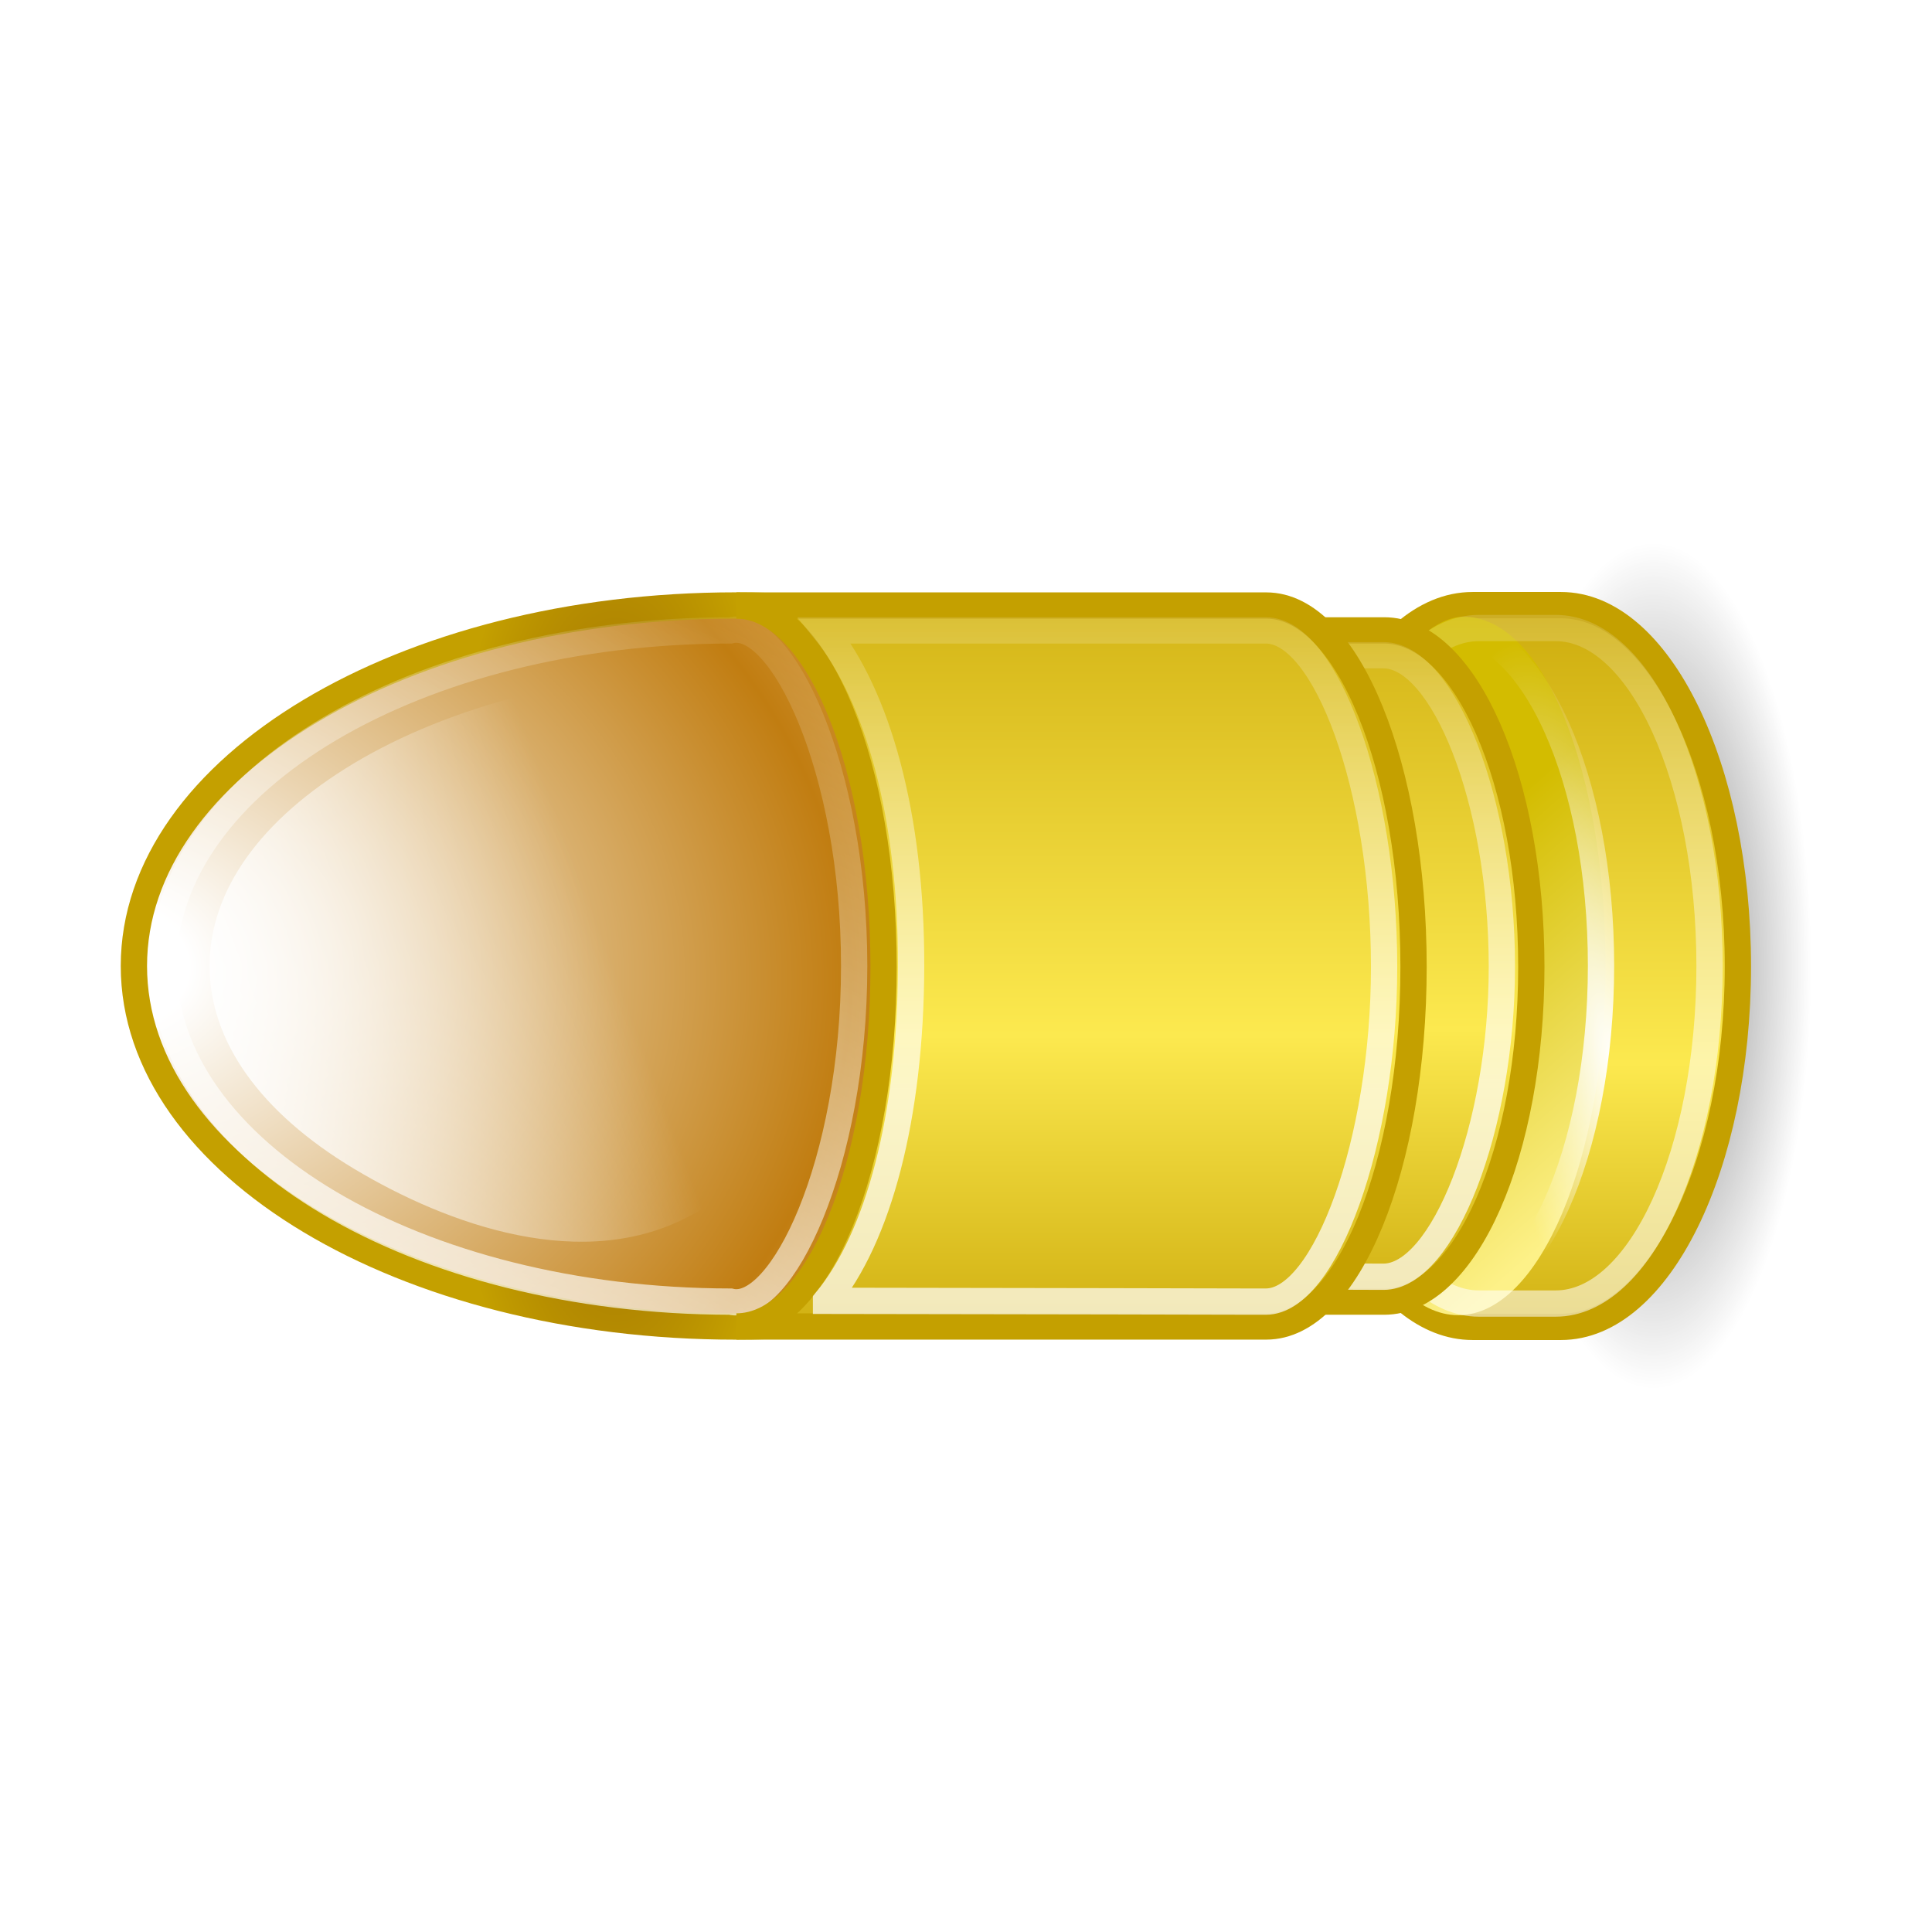
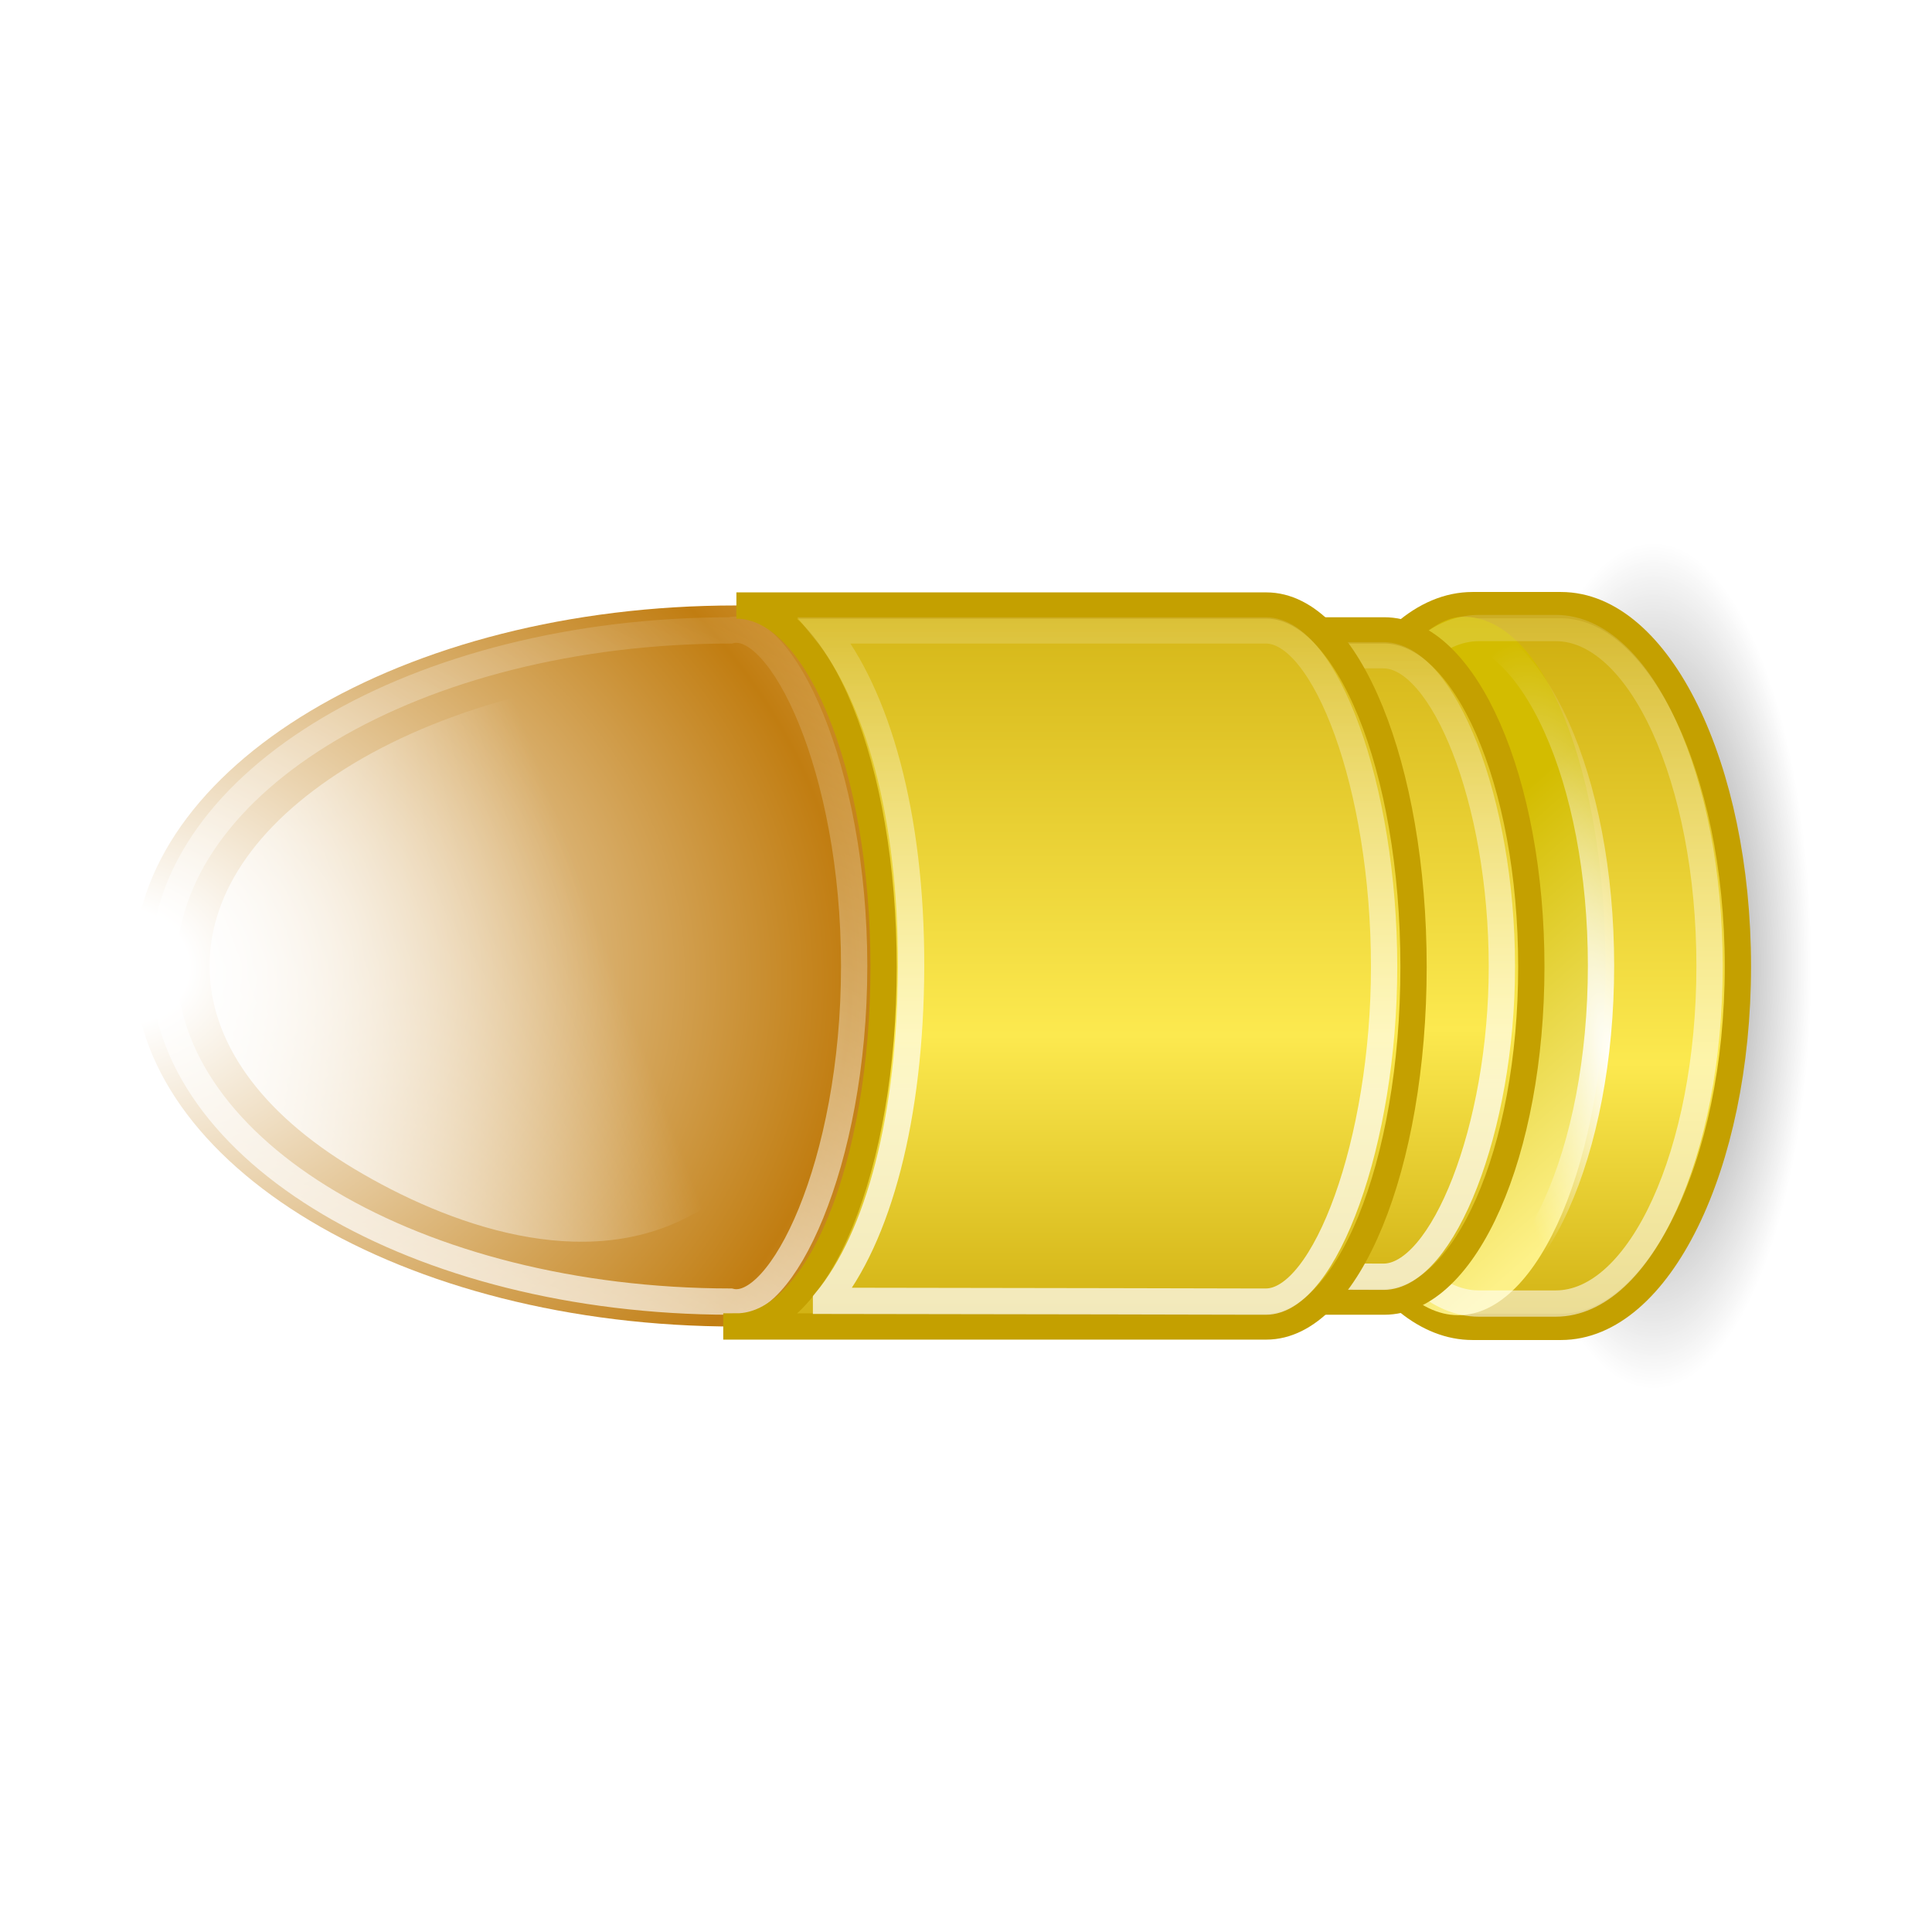
- <svg xmlns="http://www.w3.org/2000/svg" xmlns:xlink="http://www.w3.org/1999/xlink" version="1.0" width="800" height="800" id="svg2">
-   <defs id="defs4">
-     <linearGradient id="lg1">
-       <stop style="stop-color:#8f5902;stop-opacity:1" offset="0" id="stop2" />
-       <stop style="stop-color:#c4a000;stop-opacity:1" offset="1" id="stop4" />
+ <svg xmlns="http://www.w3.org/2000/svg" xmlns:xlink="http://www.w3.org/1999/xlink" width="800" height="800" version="1.0">
+   <defs>
+     <linearGradient id="e">
+       <stop offset="0" style="stop-color:#8f5902;stop-opacity:1" />
+       <stop offset="1" style="stop-color:#c4a000;stop-opacity:1" />
    </linearGradient>
-     <linearGradient id="lg2">
-       <stop style="stop-color:#ffffff;stop-opacity:1" offset="0" id="stop7" />
-       <stop style="stop-color:#ffffff;stop-opacity:1" offset="0.073" id="stop9" />
-       <stop style="stop-color:#c17d11;stop-opacity:1" offset="0.727" id="stop11" />
-       <stop style="stop-color:#e9b96e;stop-opacity:1" offset="1" id="stop13" />
+     <linearGradient id="d">
+       <stop offset="0" style="stop-color:#fff;stop-opacity:1" />
+       <stop offset=".073" style="stop-color:#fff;stop-opacity:1" />
+       <stop offset=".727" style="stop-color:#c17d11;stop-opacity:1" />
+       <stop offset="1" style="stop-color:#e9b96e;stop-opacity:1" />
    </linearGradient>
-     <linearGradient id="lg3">
-       <stop style="stop-color:#c4a000;stop-opacity:1" offset="0" id="stop16" />
-       <stop style="stop-color:#fce94f;stop-opacity:1" offset="0.618" id="stop18" />
-       <stop style="stop-color:#c4a000;stop-opacity:1" offset="1" id="stop20" />
+     <linearGradient id="b">
+       <stop offset="0" style="stop-color:#c4a000;stop-opacity:1" />
+       <stop offset=".618" style="stop-color:#fce94f;stop-opacity:1" />
+       <stop offset="1" style="stop-color:#c4a000;stop-opacity:1" />
    </linearGradient>
-     <linearGradient id="lg4">
-       <stop style="stop-color:#ffffff;stop-opacity:1" offset="0" id="stop23" />
-       <stop style="stop-color:#ffffff;stop-opacity:0" offset="1" id="stop25" />
+     <linearGradient id="f">
+       <stop offset="0" style="stop-color:#fff;stop-opacity:1" />
+       <stop offset="1" style="stop-color:#fff;stop-opacity:0" />
    </linearGradient>
-     <linearGradient id="lg5">
-       <stop style="stop-color:#000000;stop-opacity:1" offset="0" id="stop28" />
-       <stop style="stop-color:#000000;stop-opacity:0" offset="1" id="stop30" />
+     <linearGradient id="i">
+       <stop offset="0" style="stop-color:#000;stop-opacity:1" />
+       <stop offset="1" style="stop-color:#000;stop-opacity:0" />
    </linearGradient>
-     <linearGradient id="lg6">
-       <stop style="stop-color:#ffffff;stop-opacity:1" offset="0" id="stop33" />
-       <stop style="stop-color:#ffffff;stop-opacity:0" offset="1" id="stop35" />
+     <linearGradient id="a">
+       <stop offset="0" style="stop-color:#fff;stop-opacity:1" />
+       <stop offset="1" style="stop-color:#fff;stop-opacity:0" />
    </linearGradient>
-     <linearGradient id="lg7">
-       <stop style="stop-color:#ffffff;stop-opacity:1" offset="0" id="stop38" />
-       <stop style="stop-color:#ffffff;stop-opacity:0" offset="1" id="stop40" />
+     <linearGradient id="g">
+       <stop offset="0" style="stop-color:#fff;stop-opacity:1" />
+       <stop offset="1" style="stop-color:#fff;stop-opacity:0" />
    </linearGradient>
-     <linearGradient id="lg8">
-       <stop style="stop-color:#d3bc00;stop-opacity:1" offset="0" id="stop43" />
-       <stop style="stop-color:#fdf188;stop-opacity:1" offset="1" id="stop45" />
+     <linearGradient id="h">
+       <stop offset="0" style="stop-color:#d3bc00;stop-opacity:1" />
+       <stop offset="1" style="stop-color:#fdf188;stop-opacity:1" />
    </linearGradient>
-     <linearGradient id="lg9">
-       <stop style="stop-color:#ffffff;stop-opacity:1" offset="0" id="stop48" />
-       <stop style="stop-color:#ffffff;stop-opacity:0" offset="1" id="stop50" />
+     <linearGradient id="c">
+       <stop offset="0" style="stop-color:#fff;stop-opacity:1" />
+       <stop offset="1" style="stop-color:#fff;stop-opacity:0" />
    </linearGradient>
-     <linearGradient x1="18.87" y1="39.25" x2="42.269" y2="39.25" id="lg62" xlink:href="#lg6" gradientUnits="userSpaceOnUse" gradientTransform="matrix(0.8814662,0,0,0.8729481,-1.155172,12.90156)" />
-     <linearGradient x1="45.631" y1="17.86" x2="6.123" y2="17.86" id="lg32" xlink:href="#lg3" gradientUnits="userSpaceOnUse" gradientTransform="matrix(0.8814621,0,0,0.8693847,-1.155172,13.04225)" />
-     <linearGradient x1="18.87" y1="39.25" x2="42.269" y2="39.25" id="lg63" xlink:href="#lg6" gradientUnits="userSpaceOnUse" gradientTransform="matrix(0.8161738,0,0,0.8738993,0.4117689,12.84613)" />
-     <linearGradient x1="45.631" y1="17.86" x2="6.123" y2="17.86" id="lg33" xlink:href="#lg3" gradientUnits="userSpaceOnUse" gradientTransform="matrix(0.8206965,0,0,0.8693847,0.3448276,13.04225)" />
-     <linearGradient x1="10.895" y1="8.662" x2="38.514" y2="23.963" id="lg64" xlink:href="#lg6" gradientUnits="userSpaceOnUse" gradientTransform="matrix(0.8814827,0,0,0.8693847,-1.155462,13.02638)" />
-     <linearGradient x1="16.205" y1="1003.106" x2="21" y2="1018.362" id="lg92" xlink:href="#lg9" gradientUnits="userSpaceOnUse" gradientTransform="matrix(0.8823517,0,0,0.8701453,2.353007,-861.8016)" />
-     <radialGradient cx="16.686" cy="13.116" r="17.012" fx="16.686" fy="13.116" id="rg1" xlink:href="#lg2" gradientUnits="userSpaceOnUse" gradientTransform="matrix(-0.4628276,1.703532,-1.64069,-0.433541,49.24272,-12.87861)" />
-     <radialGradient cx="31.578" cy="1008.603" r="15" fx="31.578" fy="1008.603" id="rg2" xlink:href="#lg1" gradientUnits="userSpaceOnUse" gradientTransform="matrix(0,0.3421755,-1.231904,0,1262.491,13.86028)" />
-     <radialGradient cx="18.034" cy="27.858" r="15.447" fx="18.034" fy="27.858" id="rg3" xlink:href="#lg4" gradientUnits="userSpaceOnUse" gradientTransform="matrix(0.9745862,-0.1948382,0.04251725,0.2358167,-2.336831,51.16674)" />
-     <linearGradient x1="18.247" y1="16.375" x2="46.328" y2="16.375" id="lg72" xlink:href="#lg7" gradientUnits="userSpaceOnUse" gradientTransform="matrix(0.8275862,0,0,0.8699994,0.1699999,39.12577)" />
-     <linearGradient x1="26.965" y1="10.081" x2="15.96" y2="20.609" id="lg82" xlink:href="#lg8" gradientUnits="userSpaceOnUse" gradientTransform="matrix(0.7996552,0,0,0.7251211,0.8103448,40.50347)" />
-     <linearGradient x1="43.3" y1="11.686" x2="5.254" y2="11.686" id="lg34" xlink:href="#lg3" gradientUnits="userSpaceOnUse" gradientTransform="matrix(0.8275862,0,0,0.8699994,0.1699999,39.12577)" />
-     <radialGradient cx="24" cy="18.468" r="14" fx="24" fy="18.468" id="rg4" xlink:href="#lg5" gradientUnits="userSpaceOnUse" gradientTransform="matrix(0.8275862,0,0,0.2642298,0.1699999,42.72983)" />
-     <radialGradient cx="24" cy="18.468" r="14" fx="24" fy="18.468" id="rg5" xlink:href="#lg5" gradientUnits="userSpaceOnUse" gradientTransform="matrix(1.071724,0,0,0.332892,-5.714283,49.19291)" />
-     <radialGradient cx="24" cy="18.468" r="14" fx="24" fy="18.468" id="rg5-6" xlink:href="#lg5" gradientUnits="userSpaceOnUse" gradientTransform="matrix(0,-12.50345,4.663975,0,598.5897,699.9996)" />
-     <radialGradient cx="24" cy="18.468" r="14" fx="24" fy="18.468" id="rg4-5" xlink:href="#lg5" gradientUnits="userSpaceOnUse" gradientTransform="matrix(0,-9.655173,3.701983,0,508.0391,631.3497)" />
-     <linearGradient x1="43.3" y1="11.686" x2="5.254" y2="11.686" id="lg34-6" xlink:href="#lg3" gradientUnits="userSpaceOnUse" gradientTransform="matrix(0,-9.655173,12.18911,0,457.5445,631.3497)" />
-     <linearGradient x1="26.965" y1="10.081" x2="15.96" y2="20.609" id="lg82-0" xlink:href="#lg8" gradientUnits="userSpaceOnUse" gradientTransform="matrix(0,-9.329311,10.15929,0,476.8468,623.879)" />
-     <linearGradient x1="18.247" y1="16.375" x2="46.328" y2="16.375" id="lg72-0" xlink:href="#lg4" gradientUnits="userSpaceOnUse" gradientTransform="matrix(0,-9.655173,12.18911,0,457.5445,631.3497)" />
-     <radialGradient cx="18.034" cy="27.858" r="15.447" fx="18.034" fy="27.858" id="rg3-6" xlink:href="#lg4" gradientUnits="userSpaceOnUse" gradientTransform="matrix(-2.729775,-11.37017,3.303904,-0.4960346,626.2441,660.596)" />
-     <radialGradient cx="16.686" cy="13.116" r="17.012" fx="16.686" fy="13.116" id="rg1-8" xlink:href="#lg2" gradientUnits="userSpaceOnUse" gradientTransform="matrix(23.86729,5.399654,-6.074117,19.14138,-271.0618,58.8346)" />
-     <radialGradient cx="31.578" cy="1008.603" r="15" fx="31.578" fy="1008.603" id="rg2-9" xlink:href="#lg1" gradientUnits="userSpaceOnUse" gradientTransform="matrix(4.794043,0,0,14.37221,103.5627,-14095.73)" />
-     <linearGradient x1="16.205" y1="1003.106" x2="21" y2="1018.362" id="lg92-0" xlink:href="#lg4" gradientUnits="userSpaceOnUse" gradientTransform="matrix(0,-10.2941,12.19115,0,-12164.876,605.8815)" />
-     <linearGradient x1="10.895" y1="8.662" x2="38.514" y2="23.963" id="lg64-2" xlink:href="#lg4" gradientUnits="userSpaceOnUse" gradientTransform="matrix(0,-10.28397,12.1805,0,91.87949,646.8133)" />
-     <linearGradient x1="45.631" y1="17.86" x2="6.123" y2="17.86" id="lg33-1" xlink:href="#lg3" gradientUnits="userSpaceOnUse" gradientTransform="matrix(0,-9.574792,12.1805,0,92.10173,629.3101)" />
-     <linearGradient x1="18.87" y1="39.25" x2="42.269" y2="39.25" id="lg63-2" xlink:href="#lg4" gradientUnits="userSpaceOnUse" gradientTransform="matrix(0,-9.522027,12.24375,0,89.35391,628.5291)" />
-     <linearGradient x1="45.631" y1="17.86" x2="6.123" y2="17.86" id="lg32-7" xlink:href="#lg3" gradientUnits="userSpaceOnUse" gradientTransform="matrix(0,-10.28372,12.1805,0,92.10173,646.8101)" />
-     <linearGradient x1="18.87" y1="39.25" x2="42.269" y2="39.25" id="lg62-2" xlink:href="#lg4" gradientUnits="userSpaceOnUse" gradientTransform="matrix(0,-10.28377,12.23042,0,90.13105,646.8101)" />
+     <linearGradient xlink:href="#b" id="l" x1="43.3" x2="5.254" y1="11.686" y2="11.686" gradientTransform="matrix(0 -9.65517 12.1891 0 457.544 631.35)" gradientUnits="userSpaceOnUse" />
+     <linearGradient xlink:href="#h" id="m" x1="26.965" x2="15.96" y1="10.081" y2="20.609" gradientTransform="matrix(0 -9.32931 10.1593 0 476.847 623.879)" gradientUnits="userSpaceOnUse" />
+     <linearGradient xlink:href="#f" id="n" x1="18.247" x2="46.328" y1="16.375" y2="16.375" gradientTransform="matrix(0 -9.65517 12.1891 0 457.544 631.35)" gradientUnits="userSpaceOnUse" />
+     <linearGradient xlink:href="#f" id="q" x1="16.205" x2="21" y1="1003.106" y2="1018.362" gradientTransform="matrix(0 -10.2941 12.19115 0 -12164.876 605.881)" gradientUnits="userSpaceOnUse" />
+     <linearGradient xlink:href="#f" id="r" x1="10.895" x2="38.514" y1="8.662" y2="23.963" gradientTransform="matrix(0 -10.28397 12.1805 0 91.88 646.813)" gradientUnits="userSpaceOnUse" />
+     <linearGradient xlink:href="#b" id="s" x1="45.631" x2="6.123" y1="17.86" y2="17.86" gradientTransform="matrix(0 -9.5748 12.1805 0 92.102 629.31)" gradientUnits="userSpaceOnUse" />
+     <linearGradient xlink:href="#f" id="t" x1="18.87" x2="42.269" y1="39.25" y2="39.25" gradientTransform="matrix(0 -9.52203 12.24375 0 89.354 628.53)" gradientUnits="userSpaceOnUse" />
+     <linearGradient xlink:href="#b" id="u" x1="45.631" x2="6.123" y1="17.86" y2="17.86" gradientTransform="matrix(0 -10.28372 12.1805 0 92.102 646.81)" gradientUnits="userSpaceOnUse" />
+     <linearGradient xlink:href="#f" id="v" x1="18.87" x2="42.269" y1="39.25" y2="39.25" gradientTransform="matrix(0 -10.28377 12.23042 0 90.131 646.81)" gradientUnits="userSpaceOnUse" />
+     <radialGradient xlink:href="#i" id="j" cx="24" cy="18.468" r="14" fx="24" fy="18.468" gradientTransform="matrix(0 -12.50345 4.66397 0 598.59 700)" gradientUnits="userSpaceOnUse" />
+     <radialGradient xlink:href="#i" id="k" cx="24" cy="18.468" r="14" fx="24" fy="18.468" gradientTransform="matrix(0 -9.65517 3.70198 0 508.04 631.35)" gradientUnits="userSpaceOnUse" />
+     <radialGradient xlink:href="#f" id="o" cx="18.034" cy="27.858" r="15.447" fx="18.034" fy="27.858" gradientTransform="matrix(-2.72977 -11.37017 3.3039 -.49603 626.244 660.596)" gradientUnits="userSpaceOnUse" />
+     <radialGradient xlink:href="#d" id="p" cx="16.686" cy="13.116" r="17.012" fx="16.686" fy="13.116" gradientTransform="matrix(23.8673 5.39965 -6.07412 19.14138 -271.062 58.835)" gradientUnits="userSpaceOnUse" />
  </defs>
-   <path d="M 619.449,410.156 C 620.636,481.185 634.15,542.471 653.343,575 h 62.767 c 20.117,-34.09 33.89,-99.629 33.89,-175 0,-75.371 -13.78,-140.91 -33.89,-175 h -62.767 c -20.124,34.09 -33.894,99.631 -33.894,175 0,3.45 -0.055,6.749 0,10.156 z" style="opacity:0.55;fill:url(#rg5-6);stroke-width:13.273" id="path68" />
-   <path d="m 524.595,407.824 c 0.935,54.777 11.666,102.04 26.903,127.127 h 49.821 c 15.967,-26.329 26.903,-76.835 26.903,-134.951 0,-58.133 -10.936,-108.621 -26.903,-134.968 h -49.821 c -15.967,26.346 -26.903,76.835 -26.903,134.968 0,2.654 -0.043,5.197 0,7.825 z" style="opacity:0.55;fill:url(#rg4-5);stroke-width:13.273" id="path70" />
-   <path d="m 536.897,415.231 c 3.747,75.332 35.012,134.199 72.86,134.199 h 36.621 c 40.376,0 73.242,-66.78 73.242,-149.278 0,-82.498 -32.865,-149.58 -73.242,-149.58 h -36.621 c -40.375,0 -72.86,67.082 -72.86,149.58 0,5.157 -0.251,10.057 -0.021,15.079 z" style="fill:url(#lg34-6);stroke:#c4a000;stroke-width:10.884;stroke-linecap:round" id="path72" />
-   <path d="m 605.991,255.393 c 33.646,0 58.801,64.78 58.801,144.607 0,79.81 -27.306,144.591 -60.955,144.591 -33.646,0 -60.955,-64.78 -60.955,-144.591 0,-79.827 36.983,-144.607 63.109,-144.607 z" style="fill:url(#lg82-0);stroke-width:13.273" id="path74" />
-   <path d="m 548.977,414.165 c 3.272,70.508 30.445,125.605 63.368,125.605 h 31.847 c 35.113,0 63.697,-62.503 63.697,-139.771 0,-77.163 -28.586,-139.948 -63.697,-139.948 h -31.847 c -35.116,0 -63.368,62.707 -63.368,139.948 0,4.88 -0.219,9.465 0,14.166 z" style="opacity:0.55;fill:none;stroke:url(#lg72-0);stroke-width:10.884;stroke-linecap:round" id="path76" />
-   <path d="m 599.868,259.901 c 34.836,0 63.081,62.651 63.081,139.935 0,77.285 -28.241,139.935 -63.081,139.935 -34.839,0 -62.993,-62.65 -62.993,-139.935 0,-77.284 28.154,-139.935 62.993,-139.935 z" style="fill:none;stroke:url(#rg3-6);stroke-width:10.884;stroke-linecap:round" id="path78" />
-   <path d="m 304.771,250.71 c 137.499,0 249.159,66.881 249.159,149.29 0,82.407 -111.661,149.288 -249.159,149.288 -137.669,0 -249.329,-66.881 -249.329,-149.288 0,-82.408 111.66,-149.29 249.244,-149.29 z" style="fill:url(#rg1-8);stroke:url(#rg2-9);stroke-width:10.884;stroke-linecap:round" id="path80" />
-   <path d="m 86.783,400 c 0.002,31.141 20.919,60.612 59.816,83.961 38.967,23.348 95.451,43.638 140.041,18.979 74.287,-35.617 -38.772,-150.172 18.063,-225.827 -62.794,0 -119.136,15.575 -158.103,38.925 -38.897,23.348 -59.816,52.82 -59.816,83.962 z" style="fill:url(#lg92-0);stroke-width:13.273" id="path82" />
-   <path d="m 67.733,400 c 0,76.638 104.95,138.793 234.682,138.97 20.8,5.148 51.276,-56.618 51.276,-138.97 0,-82.354 -30.477,-144.118 -51.276,-138.971 -129.68,0.122 -234.682,62.321 -234.682,138.971 z" style="opacity:0.71;fill:none;stroke:url(#lg64-2);stroke-width:10.884;stroke-linecap:round" id="path84" />
-   <path d="m 402.454,538.971 c 82.874,0 147.909,0 170.678,0 33.685,0 60.955,-61.805 60.955,-138.672 0,-76.866 -27.27,-139.271 -60.955,-139.271 -22.073,0 -87.868,0 -170.678,0 33.717,0 60.954,62.328 60.955,139.271 0,76.943 -27.241,138.672 -60.955,138.672 z" style="fill:url(#lg33-1);stroke:#c4a000;stroke-width:10.884;stroke-linecap:round" id="path86" />
-   <path d="m 439.571,528.377 c 90.332,0.099 132.734,0.292 133.305,0.292 24.486,0 49.018,-61.17 49.018,-128.377 0,-69.428 -24.533,-128.972 -49.018,-128.972 -0.432,0 -44.071,-0.007 -133.847,0 21.667,24.789 35.982,70.534 35.81,128.972 -0.166,57.633 -13.586,103.804 -35.267,128.079 z" style="opacity:0.71;fill:none;stroke:url(#lg63-2);stroke-width:10.884;stroke-linecap:round" id="path88" />
-   <path d="m 304.924,549.262 c 82.874,0 196.672,0 219.441,0 33.685,0 60.954,-66.382 60.954,-148.941 0,-82.559 -27.266,-149.584 -60.954,-149.584 -22.073,0 -136.631,0 -219.441,0 33.717,0 60.953,66.944 60.954,149.584 0,82.641 -27.241,148.941 -60.954,148.941 z" style="fill:url(#lg32-7);stroke:#c4a000;stroke-width:10.884;stroke-linecap:round" id="path90" />
-   <path d="m 342.04,538.647 c 84.552,0.102 165.327,0.292 176.229,0.321 0.719,0 5.858,0 5.894,0 24.457,0 48.964,-66.064 48.964,-138.647 0,-74.982 -24.504,-139.29 -48.964,-139.29 -0.432,0 -92.988,-0.007 -182.666,0 21.645,26.772 35.943,76.177 35.774,139.29 -0.166,62.233 -13.572,112.108 -35.231,138.325 z" style="opacity:0.71;fill:none;stroke:url(#lg62-2);stroke-width:10.884;stroke-linecap:round" id="path92" />
+   <path d="M619.449 410.156c1.187 71.029 14.701 132.315 33.894 164.844h62.767C736.227 540.91 750 475.37 750 400s-13.78-140.91-33.89-175h-62.767c-20.124 34.09-33.894 99.63-33.894 175 0 3.45-.055 6.75 0 10.156z" style="opacity:.55;fill:url(#j);stroke-width:13.273" />
+   <path d="M524.595 407.824c.935 54.777 11.666 102.04 26.903 127.127h49.82c15.968-26.329 26.903-76.835 26.903-134.951 0-58.133-10.935-108.62-26.902-134.968h-49.821C535.53 291.38 524.595 341.867 524.595 400c0 2.654-.044 5.198 0 7.825z" style="opacity:.55;fill:url(#k);stroke-width:13.273" />
+   <path d="M536.897 415.23c3.747 75.333 35.012 134.2 72.86 134.2h36.621c40.376 0 73.242-66.78 73.242-149.278 0-82.498-32.865-149.58-73.242-149.58h-36.62c-40.376 0-72.86 67.082-72.86 149.58 0 5.157-.252 10.057-.022 15.08z" style="fill:url(#l);stroke:#c4a000;stroke-width:10.884;stroke-linecap:round" />
+   <path d="M605.991 255.393c33.646 0 58.802 64.78 58.802 144.607 0 79.81-27.306 144.59-60.956 144.59-33.645 0-60.955-64.78-60.955-144.59 0-79.827 36.983-144.607 63.11-144.607z" style="fill:url(#m);stroke-width:13.273" />
+   <path d="M548.977 414.165c3.273 70.508 30.445 125.606 63.369 125.606h31.847c35.113 0 63.697-62.504 63.697-139.771 0-77.163-28.586-139.948-63.697-139.948h-31.847c-35.117 0-63.369 62.707-63.369 139.948 0 4.88-.218 9.465 0 14.166z" style="opacity:.55;fill:none;stroke:url(#n);stroke-width:10.884;stroke-linecap:round" />
+   <path d="M599.868 259.901c34.836 0 63.081 62.651 63.081 139.935 0 77.285-28.24 139.935-63.08 139.935s-62.994-62.65-62.994-139.935c0-77.284 28.154-139.935 62.993-139.935z" style="fill:none;stroke:url(#o);stroke-width:10.884;stroke-linecap:round" />
+   <path d="M304.771 250.71c137.499 0 249.16 66.882 249.16 149.29 0 82.407-111.661 149.288-249.16 149.288-137.669 0-249.329-66.881-249.329-149.288 0-82.408 111.66-149.29 249.244-149.29z" style="fill:url(#p);stroke:url(#rg2-9);stroke-width:10.884;stroke-linecap:round" />
+   <path d="M86.783 400c.002 31.14 20.919 60.612 59.816 83.96 38.967 23.349 95.45 43.639 140.04 18.98 74.288-35.618-38.77-150.172 18.064-225.828-62.793 0-119.136 15.575-158.103 38.925-38.897 23.348-59.816 52.82-59.816 83.962z" style="fill:url(#q);stroke-width:13.273" />
+   <path d="M67.733 400c0 76.638 104.95 138.793 234.682 138.97 20.8 5.148 51.276-56.618 51.276-138.97 0-82.354-30.477-144.118-51.276-138.971-129.68.122-234.682 62.32-234.682 138.971z" style="opacity:.71;fill:none;stroke:url(#r);stroke-width:10.884;stroke-linecap:round" />
+   <path d="M402.454 538.97h170.678c33.685 0 60.955-61.805 60.955-138.671 0-76.867-27.27-139.271-60.955-139.271H402.454c33.718 0 60.955 62.328 60.956 139.27 0 76.943-27.241 138.673-60.956 138.673z" style="fill:url(#s);stroke:#c4a000;stroke-width:10.884;stroke-linecap:round" />
+   <path d="M439.571 528.377c90.332.1 132.734.292 133.305.292 24.486 0 49.018-61.17 49.018-128.377 0-69.428-24.533-128.972-49.018-128.972-.432 0-44.071-.007-133.848 0 21.667 24.789 35.982 70.534 35.81 128.972-.165 57.633-13.585 103.805-35.267 128.08z" style="opacity:.71;fill:none;stroke:url(#t);stroke-width:10.884;stroke-linecap:round" />
+   <path d="M304.924 549.262h219.44c33.686 0 60.955-66.382 60.955-148.941s-27.266-149.584-60.954-149.584h-219.44c33.717 0 60.952 66.944 60.953 149.584 0 82.64-27.24 148.94-60.954 148.94z" style="fill:url(#u);stroke:#c4a000;stroke-width:10.884;stroke-linecap:round" />
+   <path d="M342.04 538.647c84.552.102 165.327.292 176.23.32h5.893c24.458 0 48.965-66.063 48.965-138.646 0-74.982-24.504-139.29-48.965-139.29-.431 0-92.987-.007-182.666 0 21.645 26.772 35.944 76.177 35.775 139.29-.166 62.234-13.572 112.109-35.232 138.325z" style="opacity:.71;fill:none;stroke:url(#v);stroke-width:10.884;stroke-linecap:round" />
</svg>
